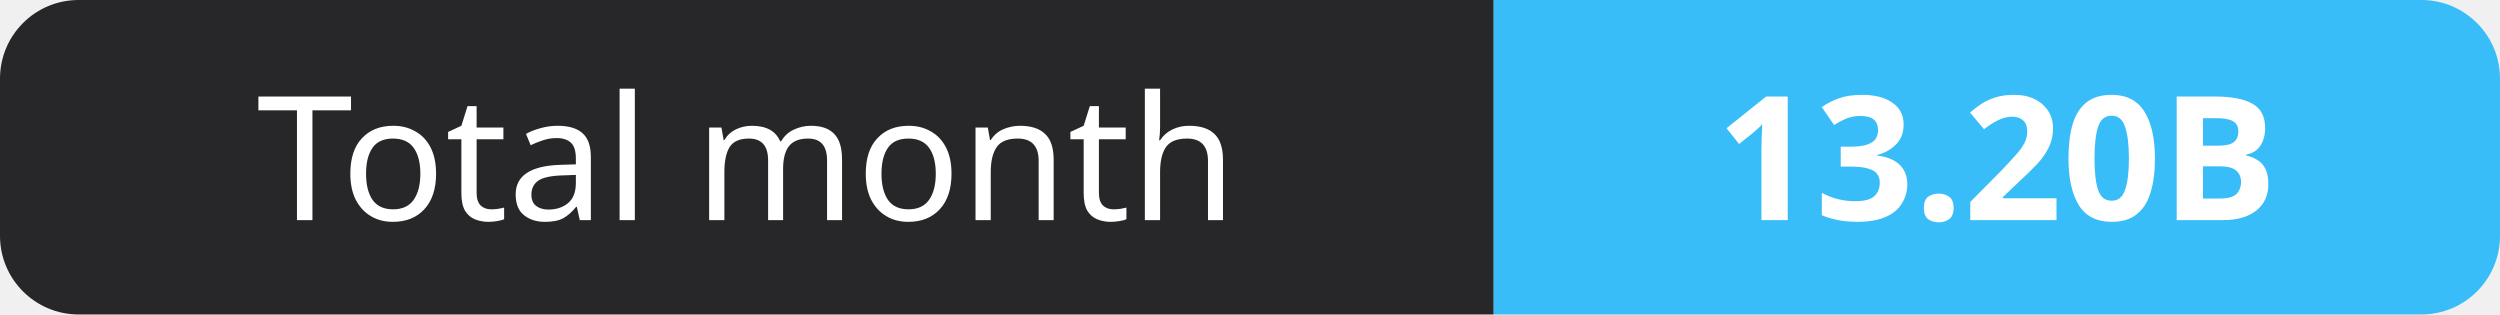
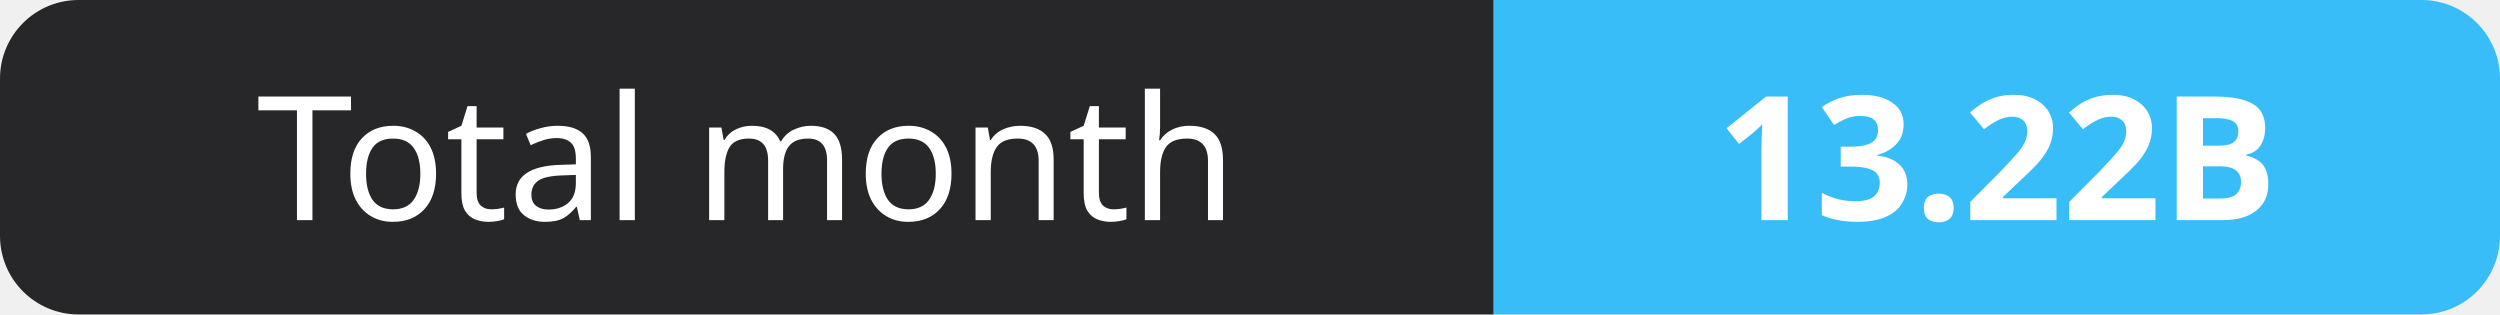
- <svg xmlns="http://www.w3.org/2000/svg" width="159" height="20" role="img" aria-label="Total month: 13.20B">
+ <svg xmlns="http://www.w3.org/2000/svg" width="159" height="20" role="img" aria-label="Total month: 13.22B">
  <clipPath id="r">
    <rect width="159" height="20" rx="5" fill="#fff" />
  </clipPath>
  <g clip-path="url(#r)">
    <rect width="95" height="20" fill="#27272a" />
    <rect x="95" width="64" height="20" fill="#38bdf8" />
  </g>
  <g fill="#fff" text-anchor="middle" font-family="Verdana,Geneva,sans-serif" font-size="11">
    <text x="47.5" y="14">Total month</text>
-     <text x="127.0" y="14" font-weight="700">13.20B</text>
+     <text x="127.0" y="14" font-weight="700">13.22B</text>
  </g>
</svg>
